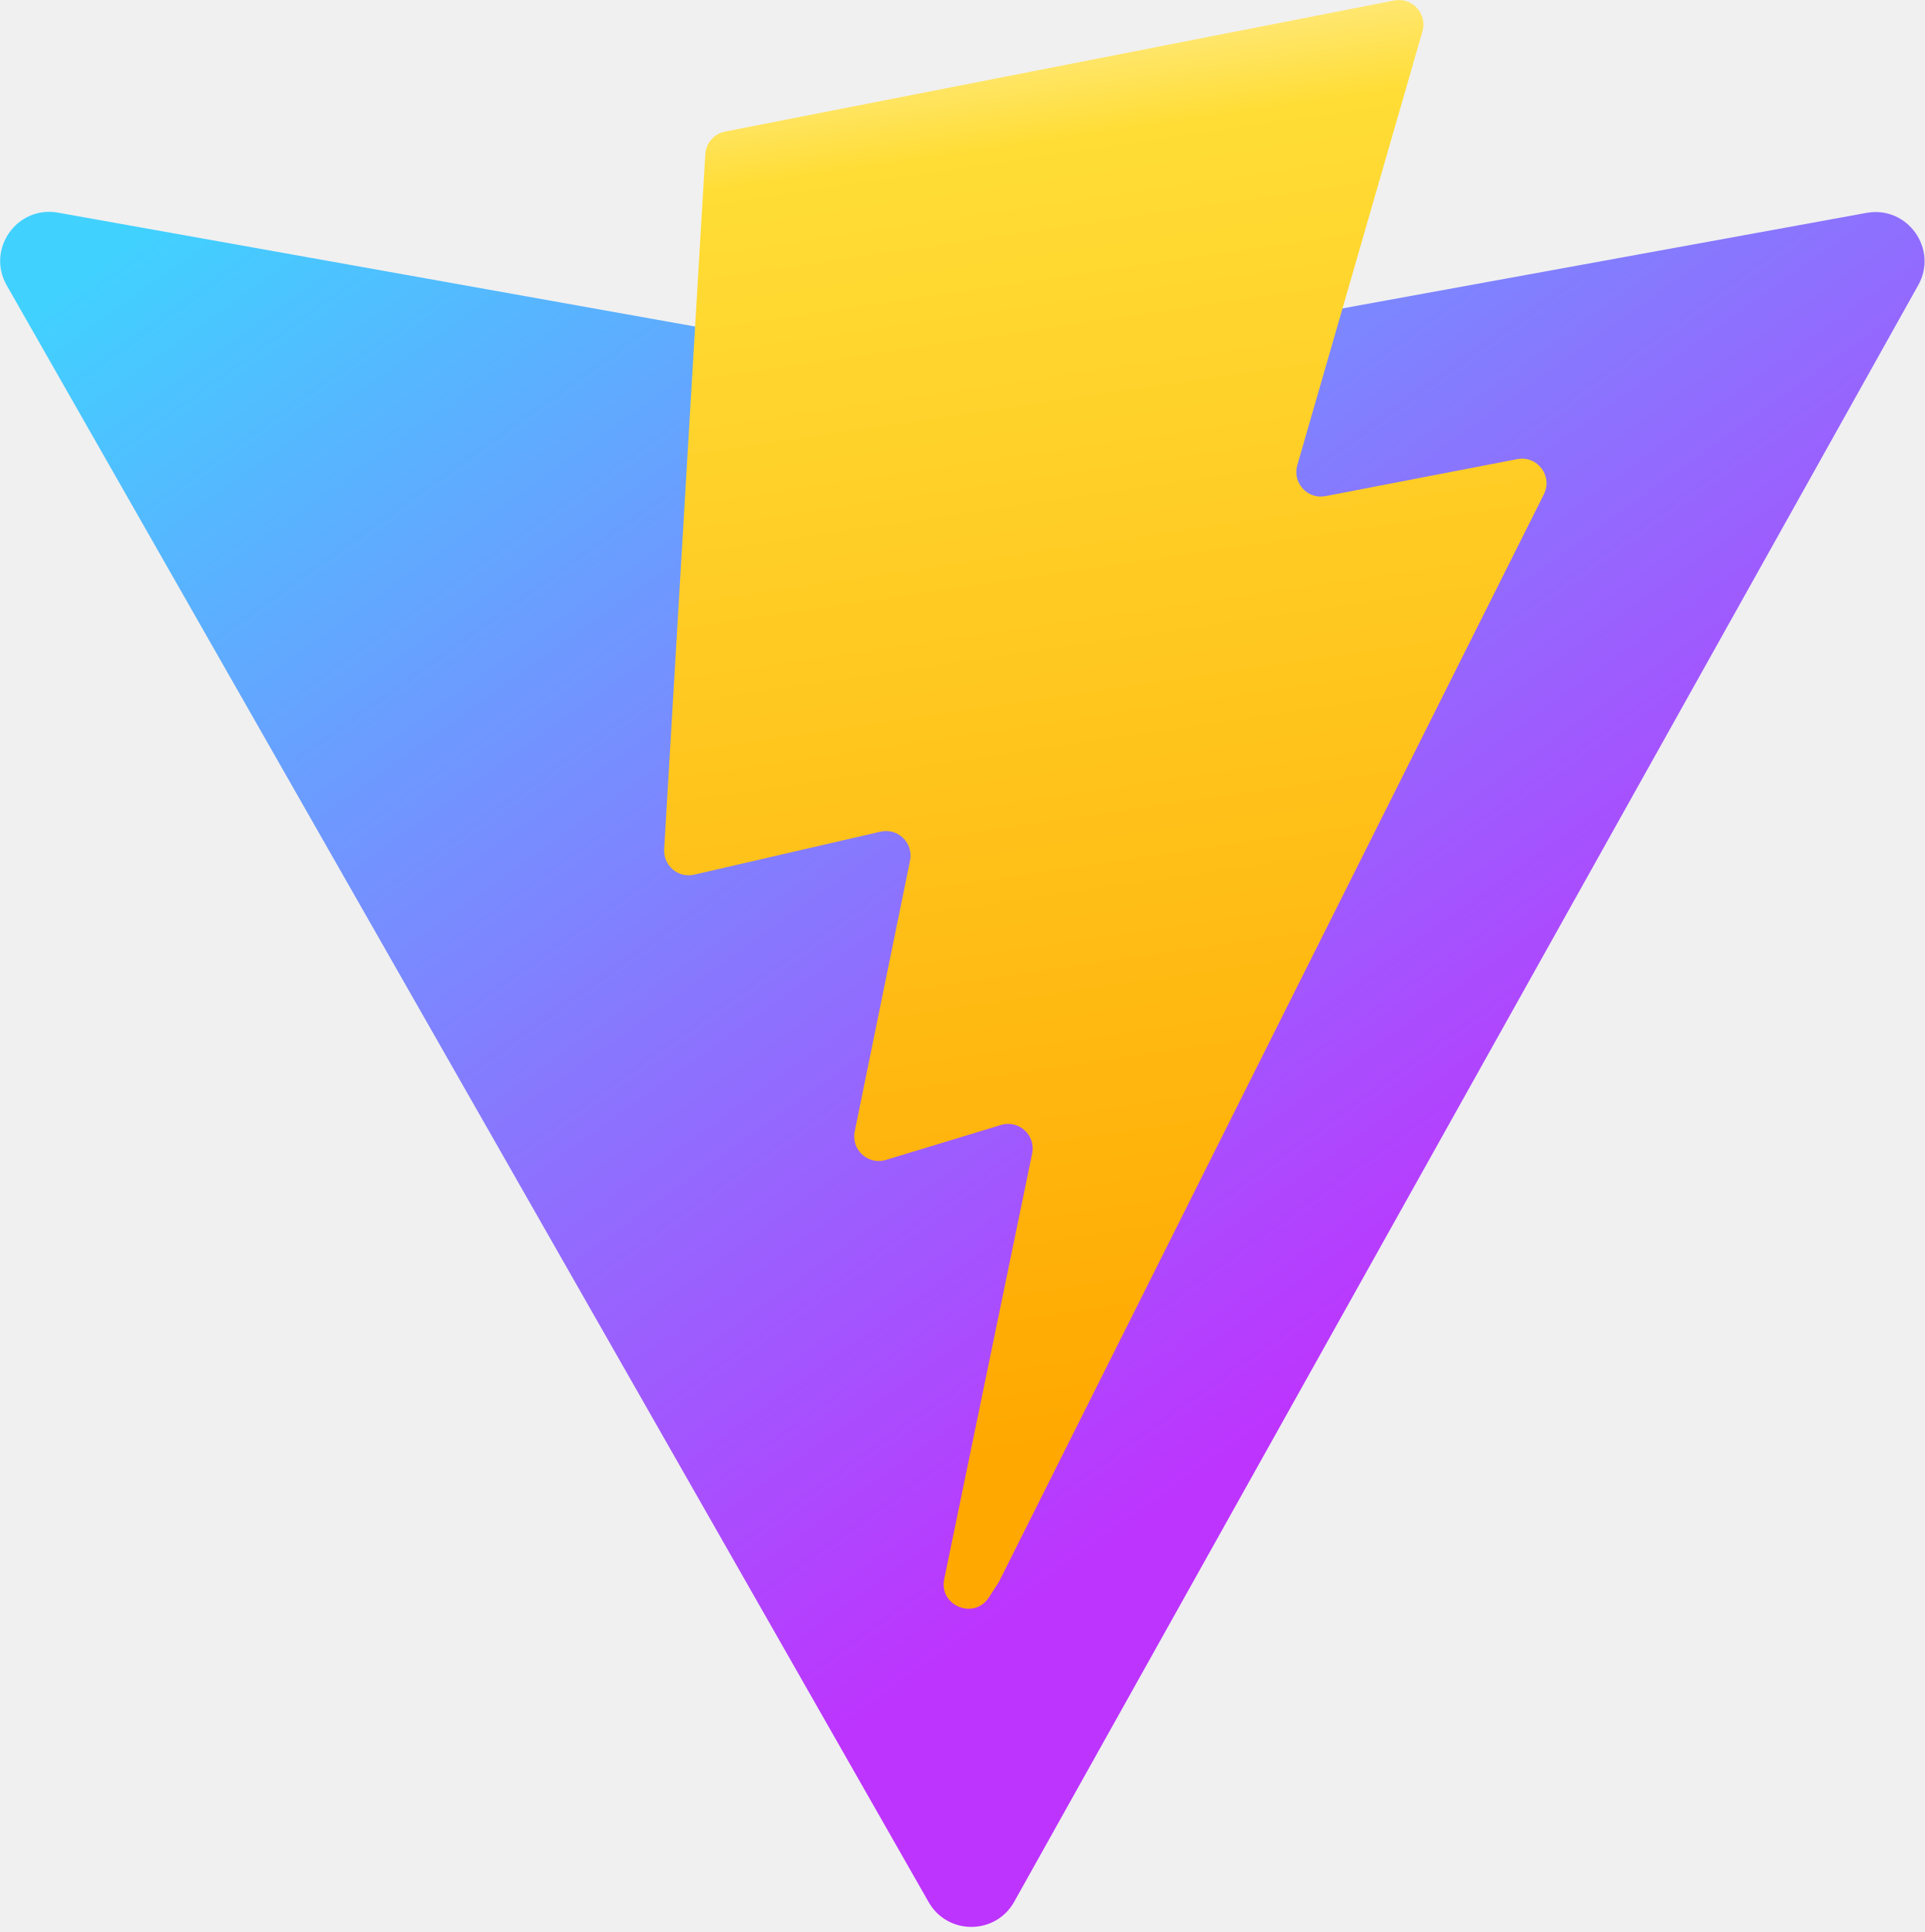
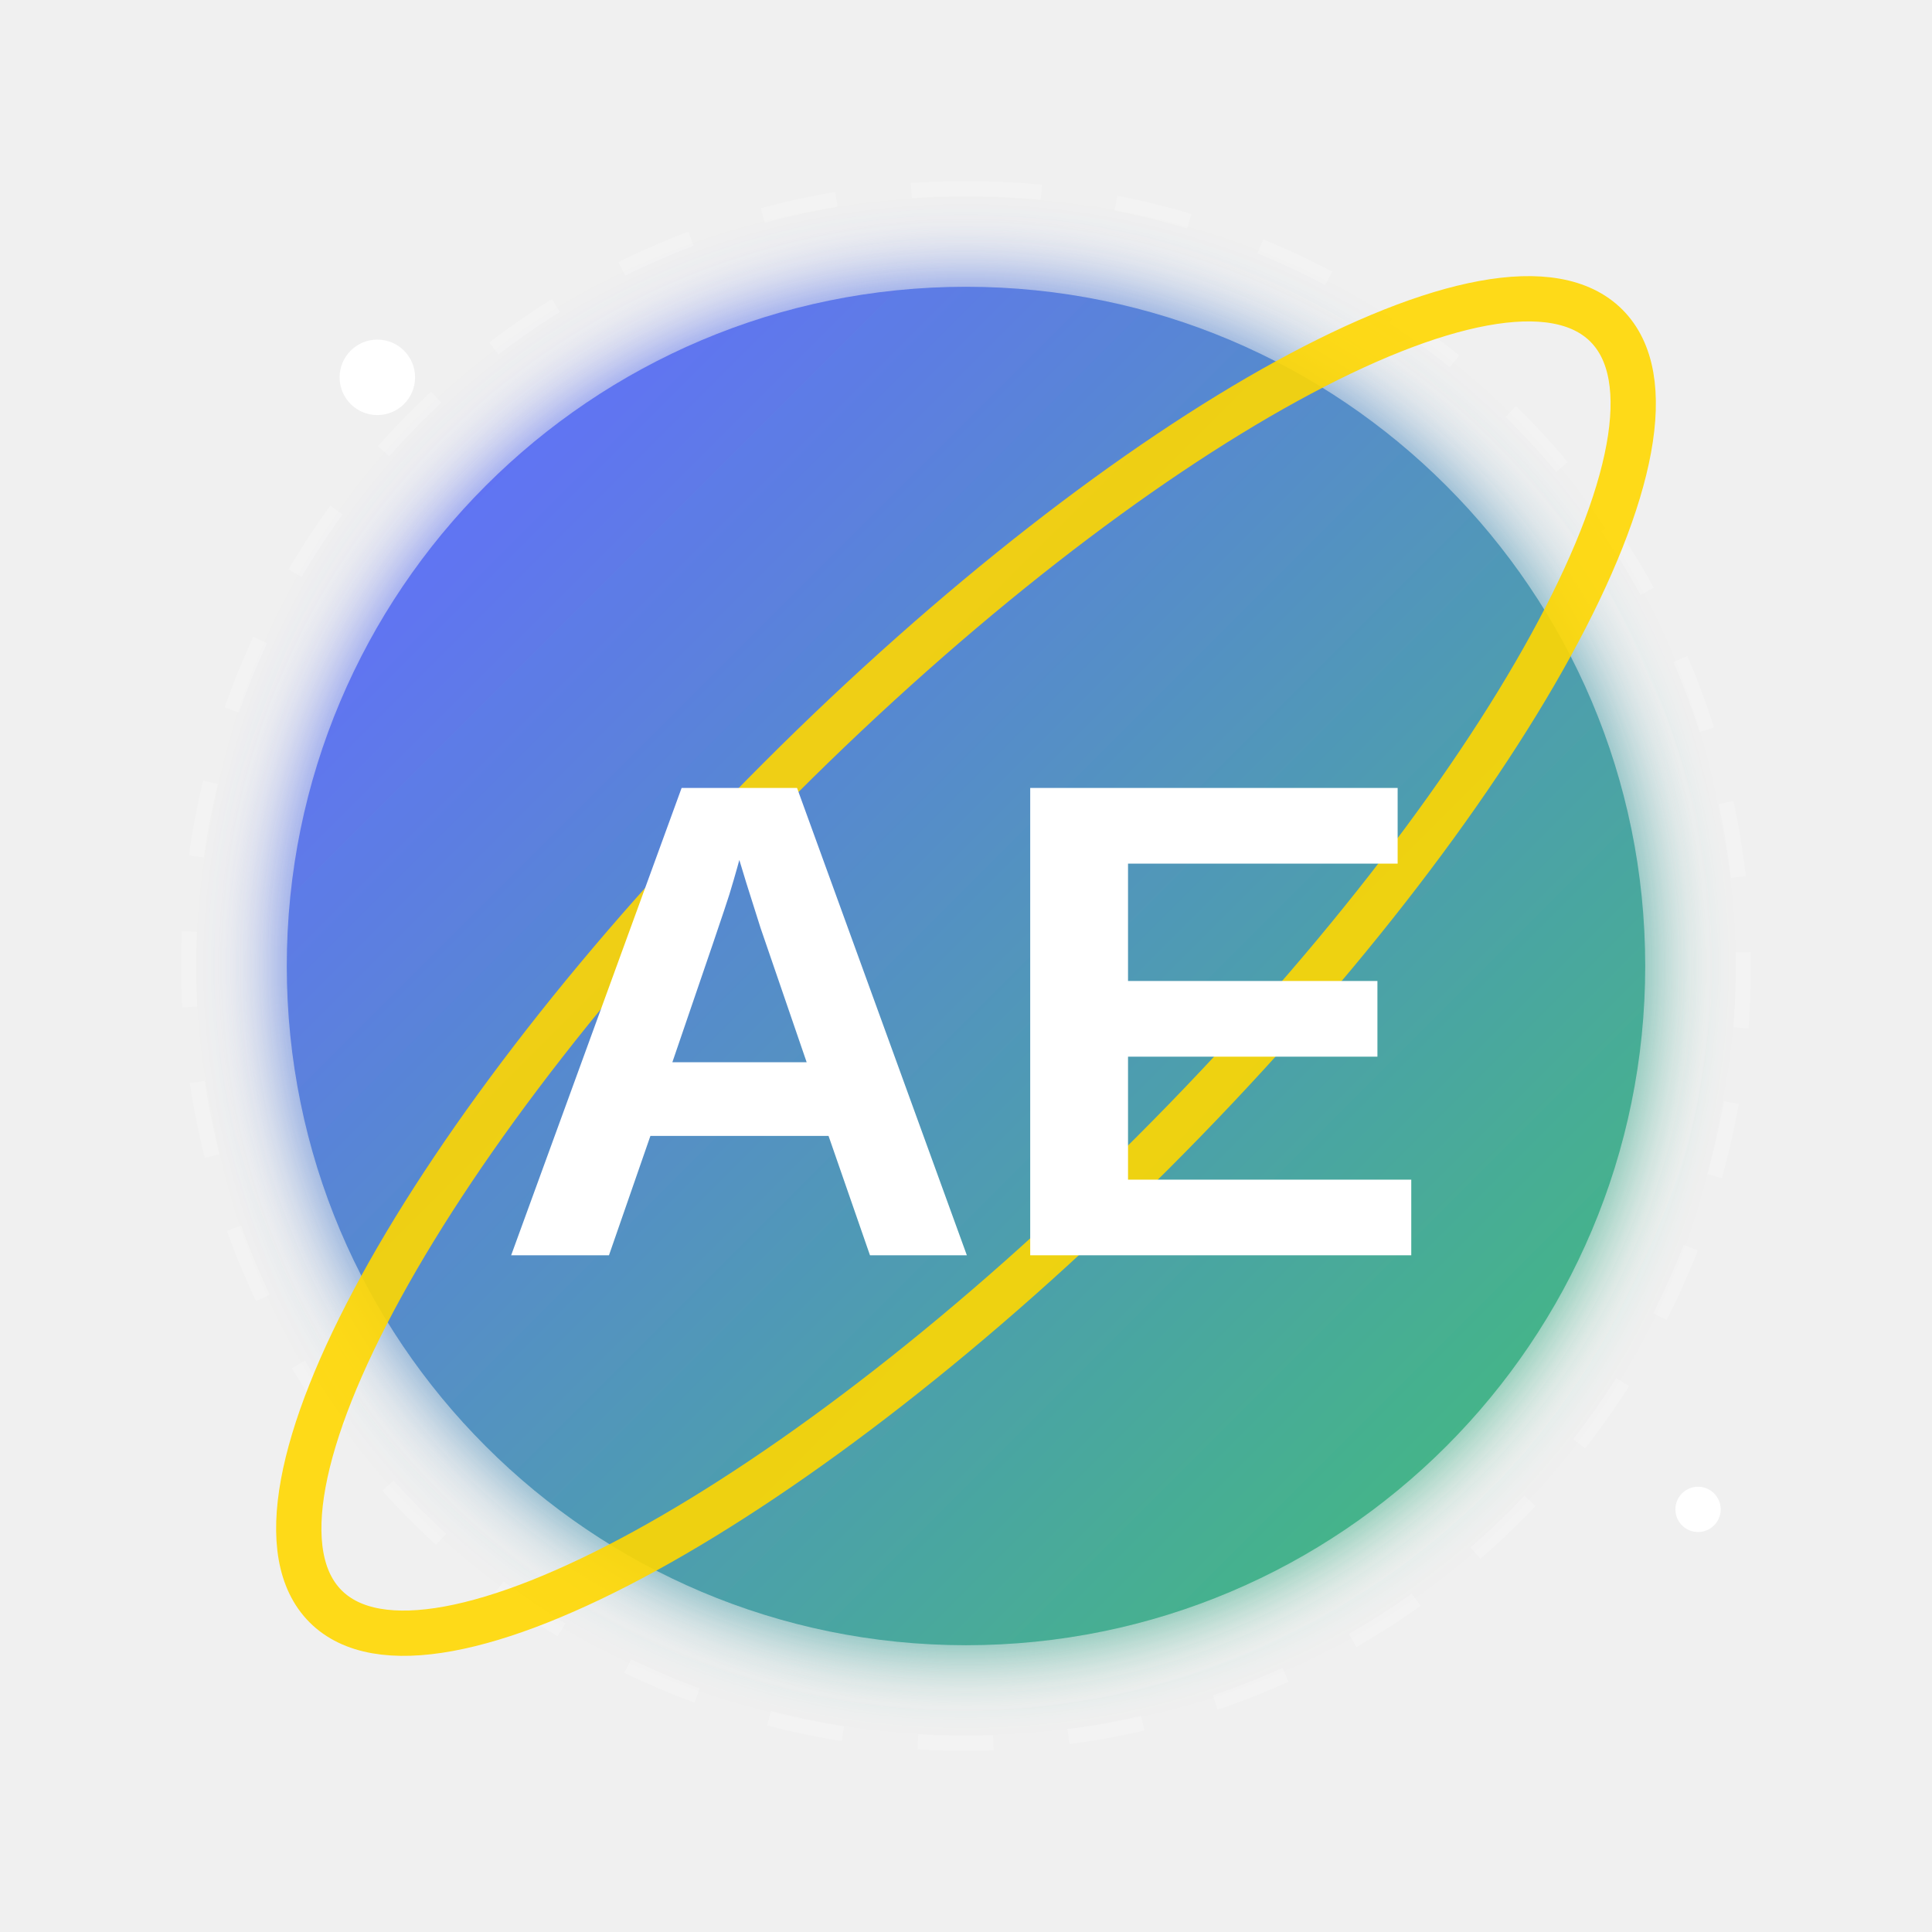
- <svg xmlns="http://www.w3.org/2000/svg" aria-hidden="true" role="img" class="iconify iconify--logos" width="31.88" height="32" preserveAspectRatio="xMidYMid meet" viewBox="0 0 256 257">
+ <svg xmlns="http://www.w3.org/2000/svg" width="512" height="512" viewBox="0 0 512 512" fill="none">
  <defs>
-     <linearGradient id="IconifyId1813088fe1fbc01fb466" x1="-.828%" x2="57.636%" y1="7.652%" y2="78.411%">
-       <stop offset="0%" stop-color="#41D1FF" />
-       <stop offset="100%" stop-color="#BD34FE" />
+     <linearGradient id="planetGrad" x1="100" y1="100" x2="400" y2="400" gradientUnits="userSpaceOnUse">
+       <stop stop-color="#646cff" />
+       <stop offset="1" stop-color="#42b883" />
    </linearGradient>
-     <linearGradient id="IconifyId1813088fe1fbc01fb467" x1="43.376%" x2="50.316%" y1="2.242%" y2="89.03%">
-       <stop offset="0%" stop-color="#FFEA83" />
-       <stop offset="8.333%" stop-color="#FFDD35" />
-       <stop offset="100%" stop-color="#FFA800" />
-     </linearGradient>
+     <filter id="glow" x="-20%" y="-20%" width="140%" height="140%">
+       <feGaussianBlur stdDeviation="10" result="blur" />
+       <feComposite in="SourceGraphic" in2="blur" operator="over" />
+     </filter>
  </defs>
-   <path fill="url(#IconifyId1813088fe1fbc01fb466)" d="M255.153 37.938L134.897 252.976c-2.483 4.44-8.862 4.466-11.382.048L.875 37.958c-2.746-4.814 1.371-10.646 6.827-9.67l120.385 21.517a6.537 6.537 0 0 0 2.322-.004l117.867-21.483c5.438-.991 9.574 4.796 6.877 9.62Z" />
-   <path fill="url(#IconifyId1813088fe1fbc01fb467)" d="M185.432.063L96.44 17.501a3.268 3.268 0 0 0-2.634 3.014l-5.474 92.456a3.268 3.268 0 0 0 3.997 3.378l24.777-5.718c2.318-.535 4.413 1.507 3.936 3.838l-7.361 36.047c-.495 2.426 1.782 4.5 4.151 3.78l15.304-4.649c2.372-.72 4.652 1.36 4.15 3.788l-11.698 56.621c-.732 3.542 3.979 5.473 5.943 2.437l1.313-2.028l72.516-144.72c1.215-2.423-.88-5.186-3.54-4.672l-25.505 4.922c-2.396.462-4.435-1.77-3.759-4.114l16.646-57.705c.677-2.35-1.37-4.583-3.769-4.113Z" />
+   <path d="M256 50c113.77 0 206 92.23 206 206s-92.23 206-206 206S50 369.77 50 256 142.23 50 256 50z" stroke="rgba(255,255,255,0.2)" stroke-width="4" stroke-dasharray="20 20" />
+   <circle cx="256" cy="256" r="180" fill="url(#planetGrad)" filter="url(#glow)" />
+   <ellipse cx="256" cy="256" rx="240" ry="70" transform="rotate(-45 256 256)" stroke="#FFD700" stroke-width="12" stroke-opacity="0.9" fill="none" />
+   <text x="50%" y="55%" dominant-baseline="middle" text-anchor="middle" font-family="Arial, Helvetica, sans-serif" font-weight="900" font-size="180" fill="#FFFFFF" style="text-shadow: 4px 4px 0px rgba(0,0,0,0.3);">
+     AE
+   </text>
+   <circle cx="100" cy="100" r="10" fill="#FFF" />
+   <circle cx="450" cy="400" r="6" fill="#FFF" />
</svg>
